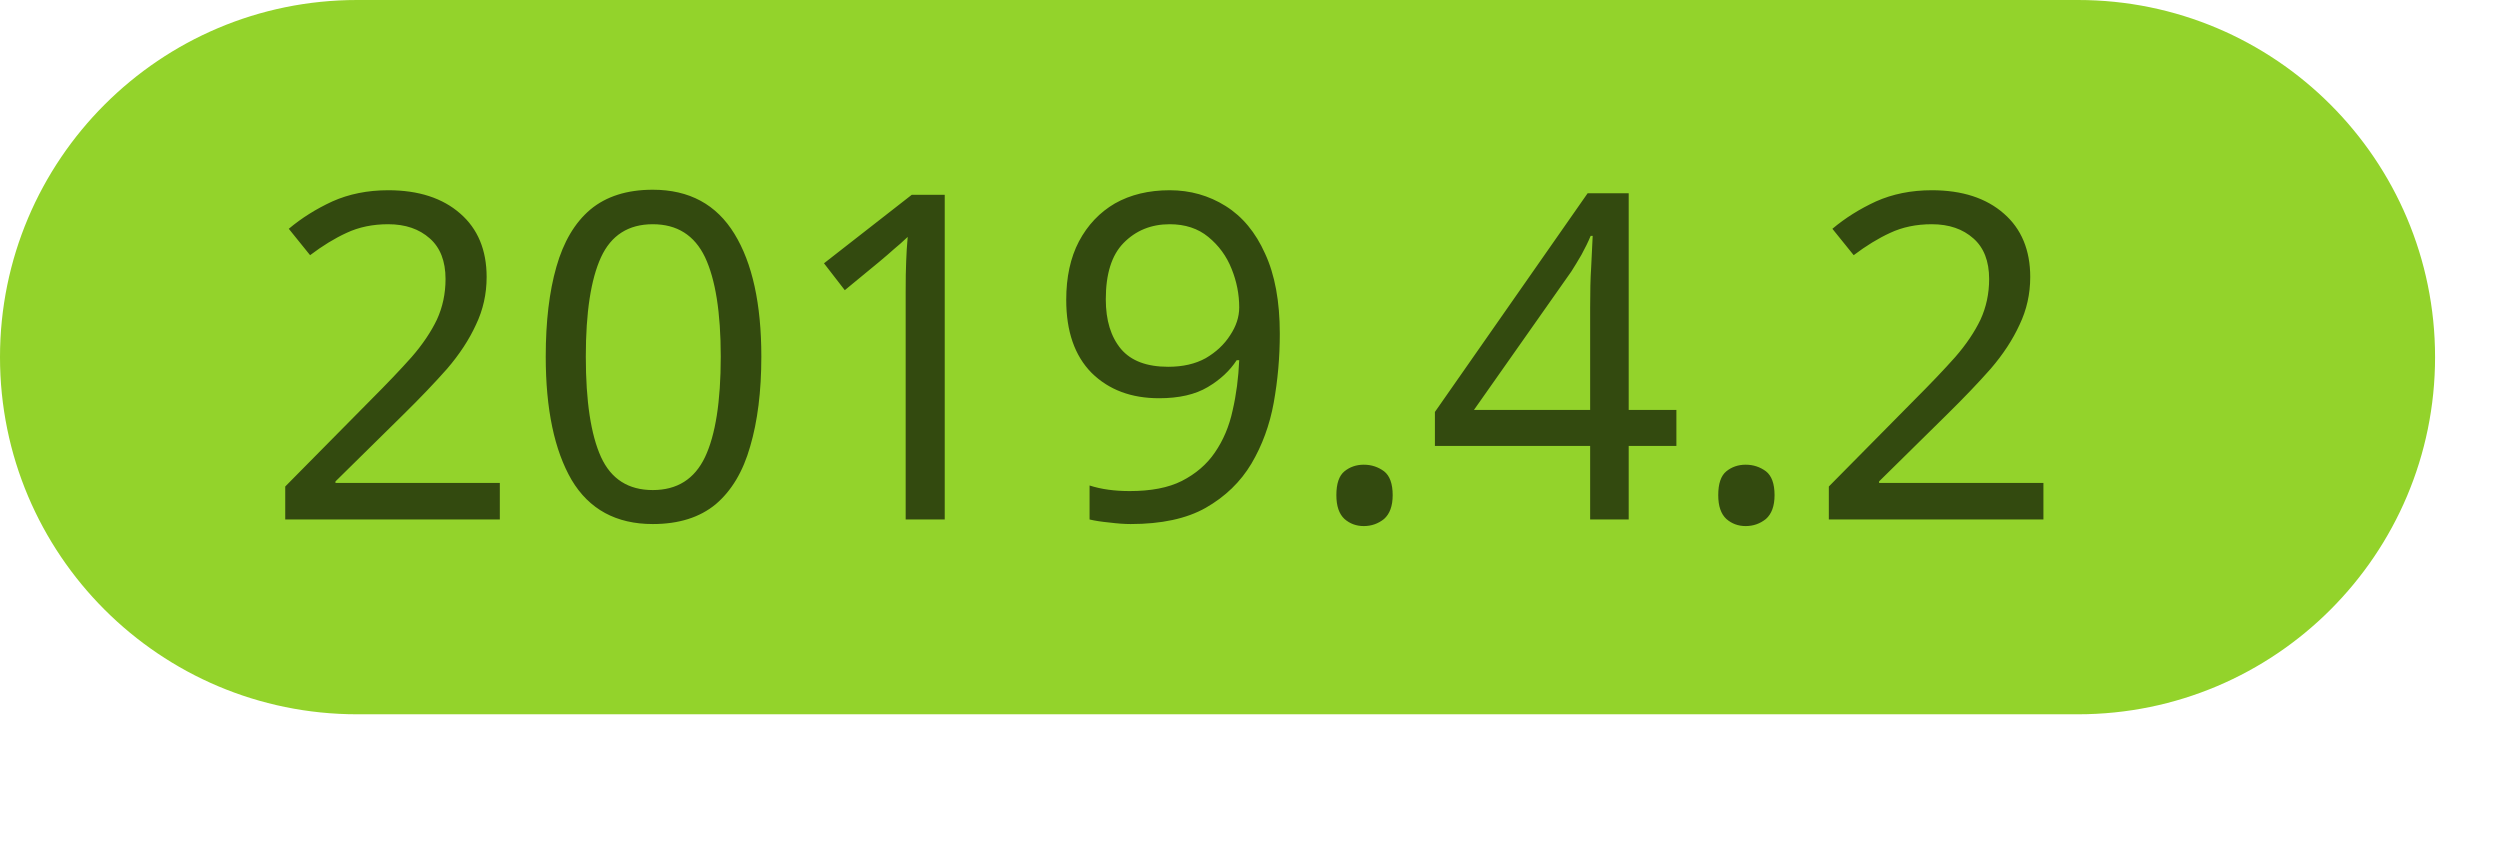
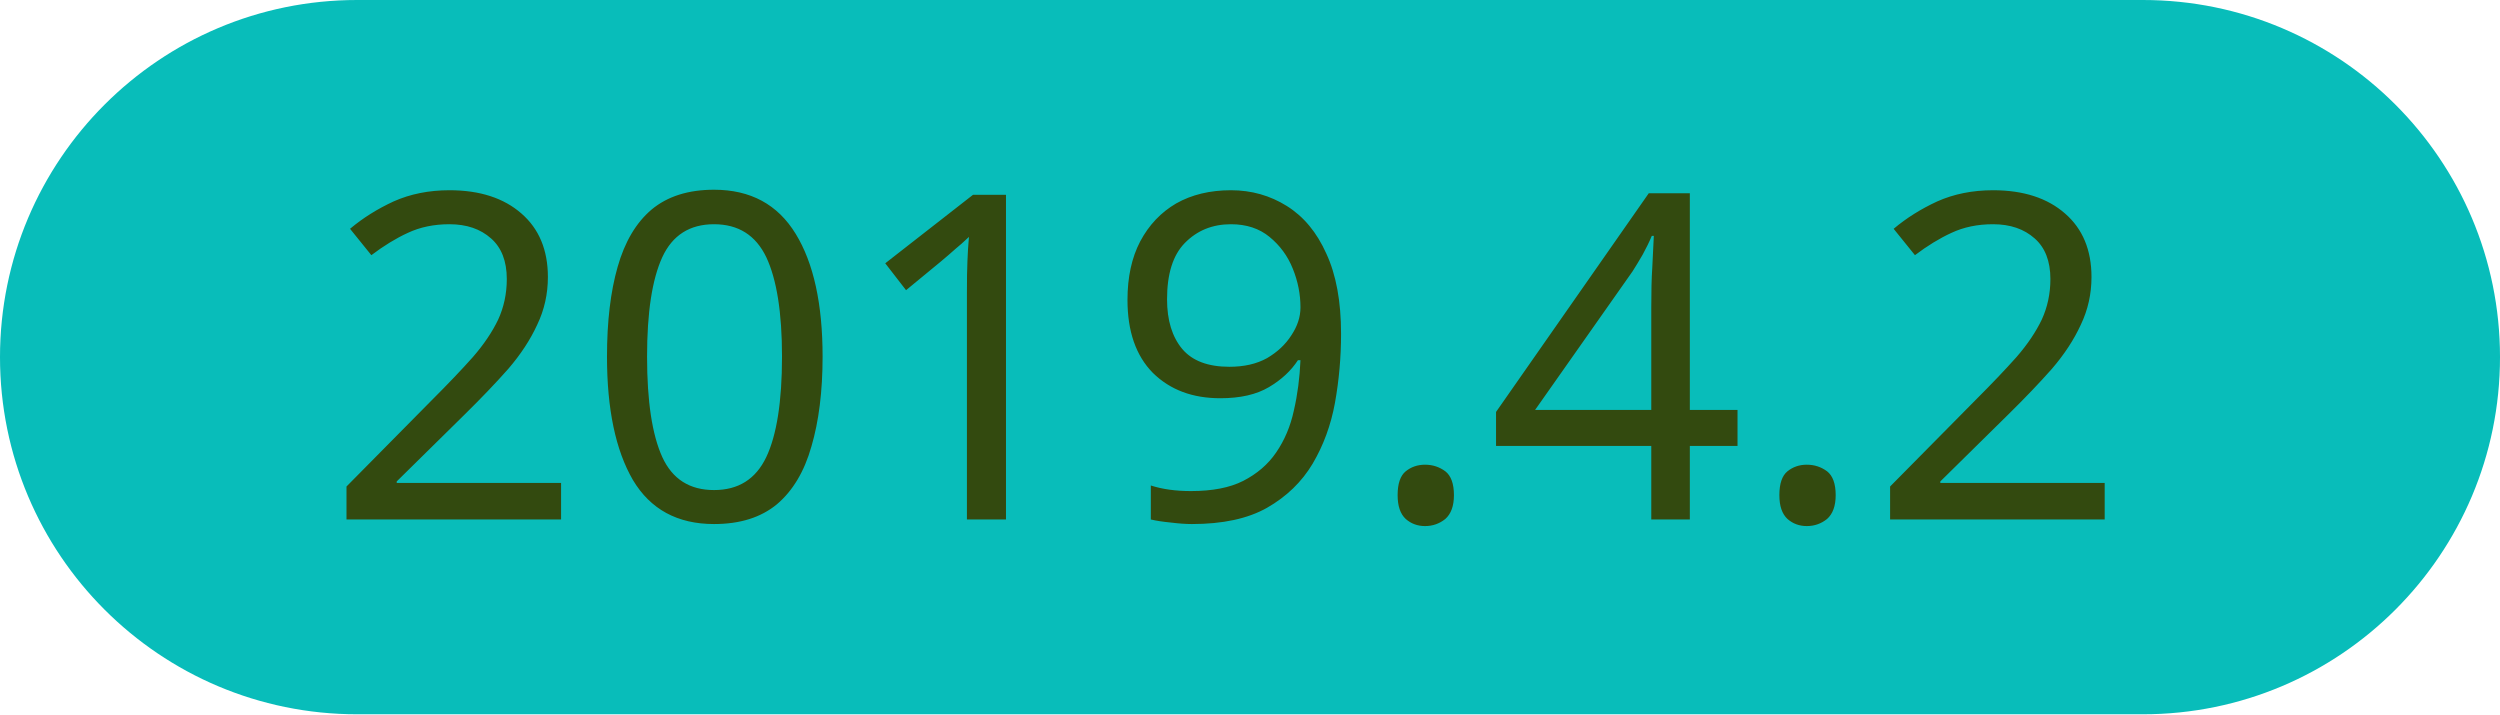
- <svg xmlns="http://www.w3.org/2000/svg" width="77px" height="26px" viewBox="0 0 77 26" version="1.1">
+ <svg xmlns="http://www.w3.org/2000/svg" width="77px" height="22px" viewBox="0 0 77 22" version="1.1">
  <g id="2019.4.2" stroke="none" stroke-width="1" fill="none" fill-rule="evenodd">
-     <rect id="Rectangle" fill="#93D32B" x="0" y="0" width="75" height="22" rx="11" />
+     <rect id="Rectangle" fill="#08bdba" x="0" y="0" width="77" height="22" rx="11" />
    <text font-family="IBMPlexSans-SemiBold, IBM Plex Sans" font-size="14" font-weight="500" fill="#334A0F">
-       <tspan x="8.114" y="16">2019.4.2</tspan>
+       <tspan x="10" y="16">2019.4.2</tspan>
    </text>
  </g>
</svg>
